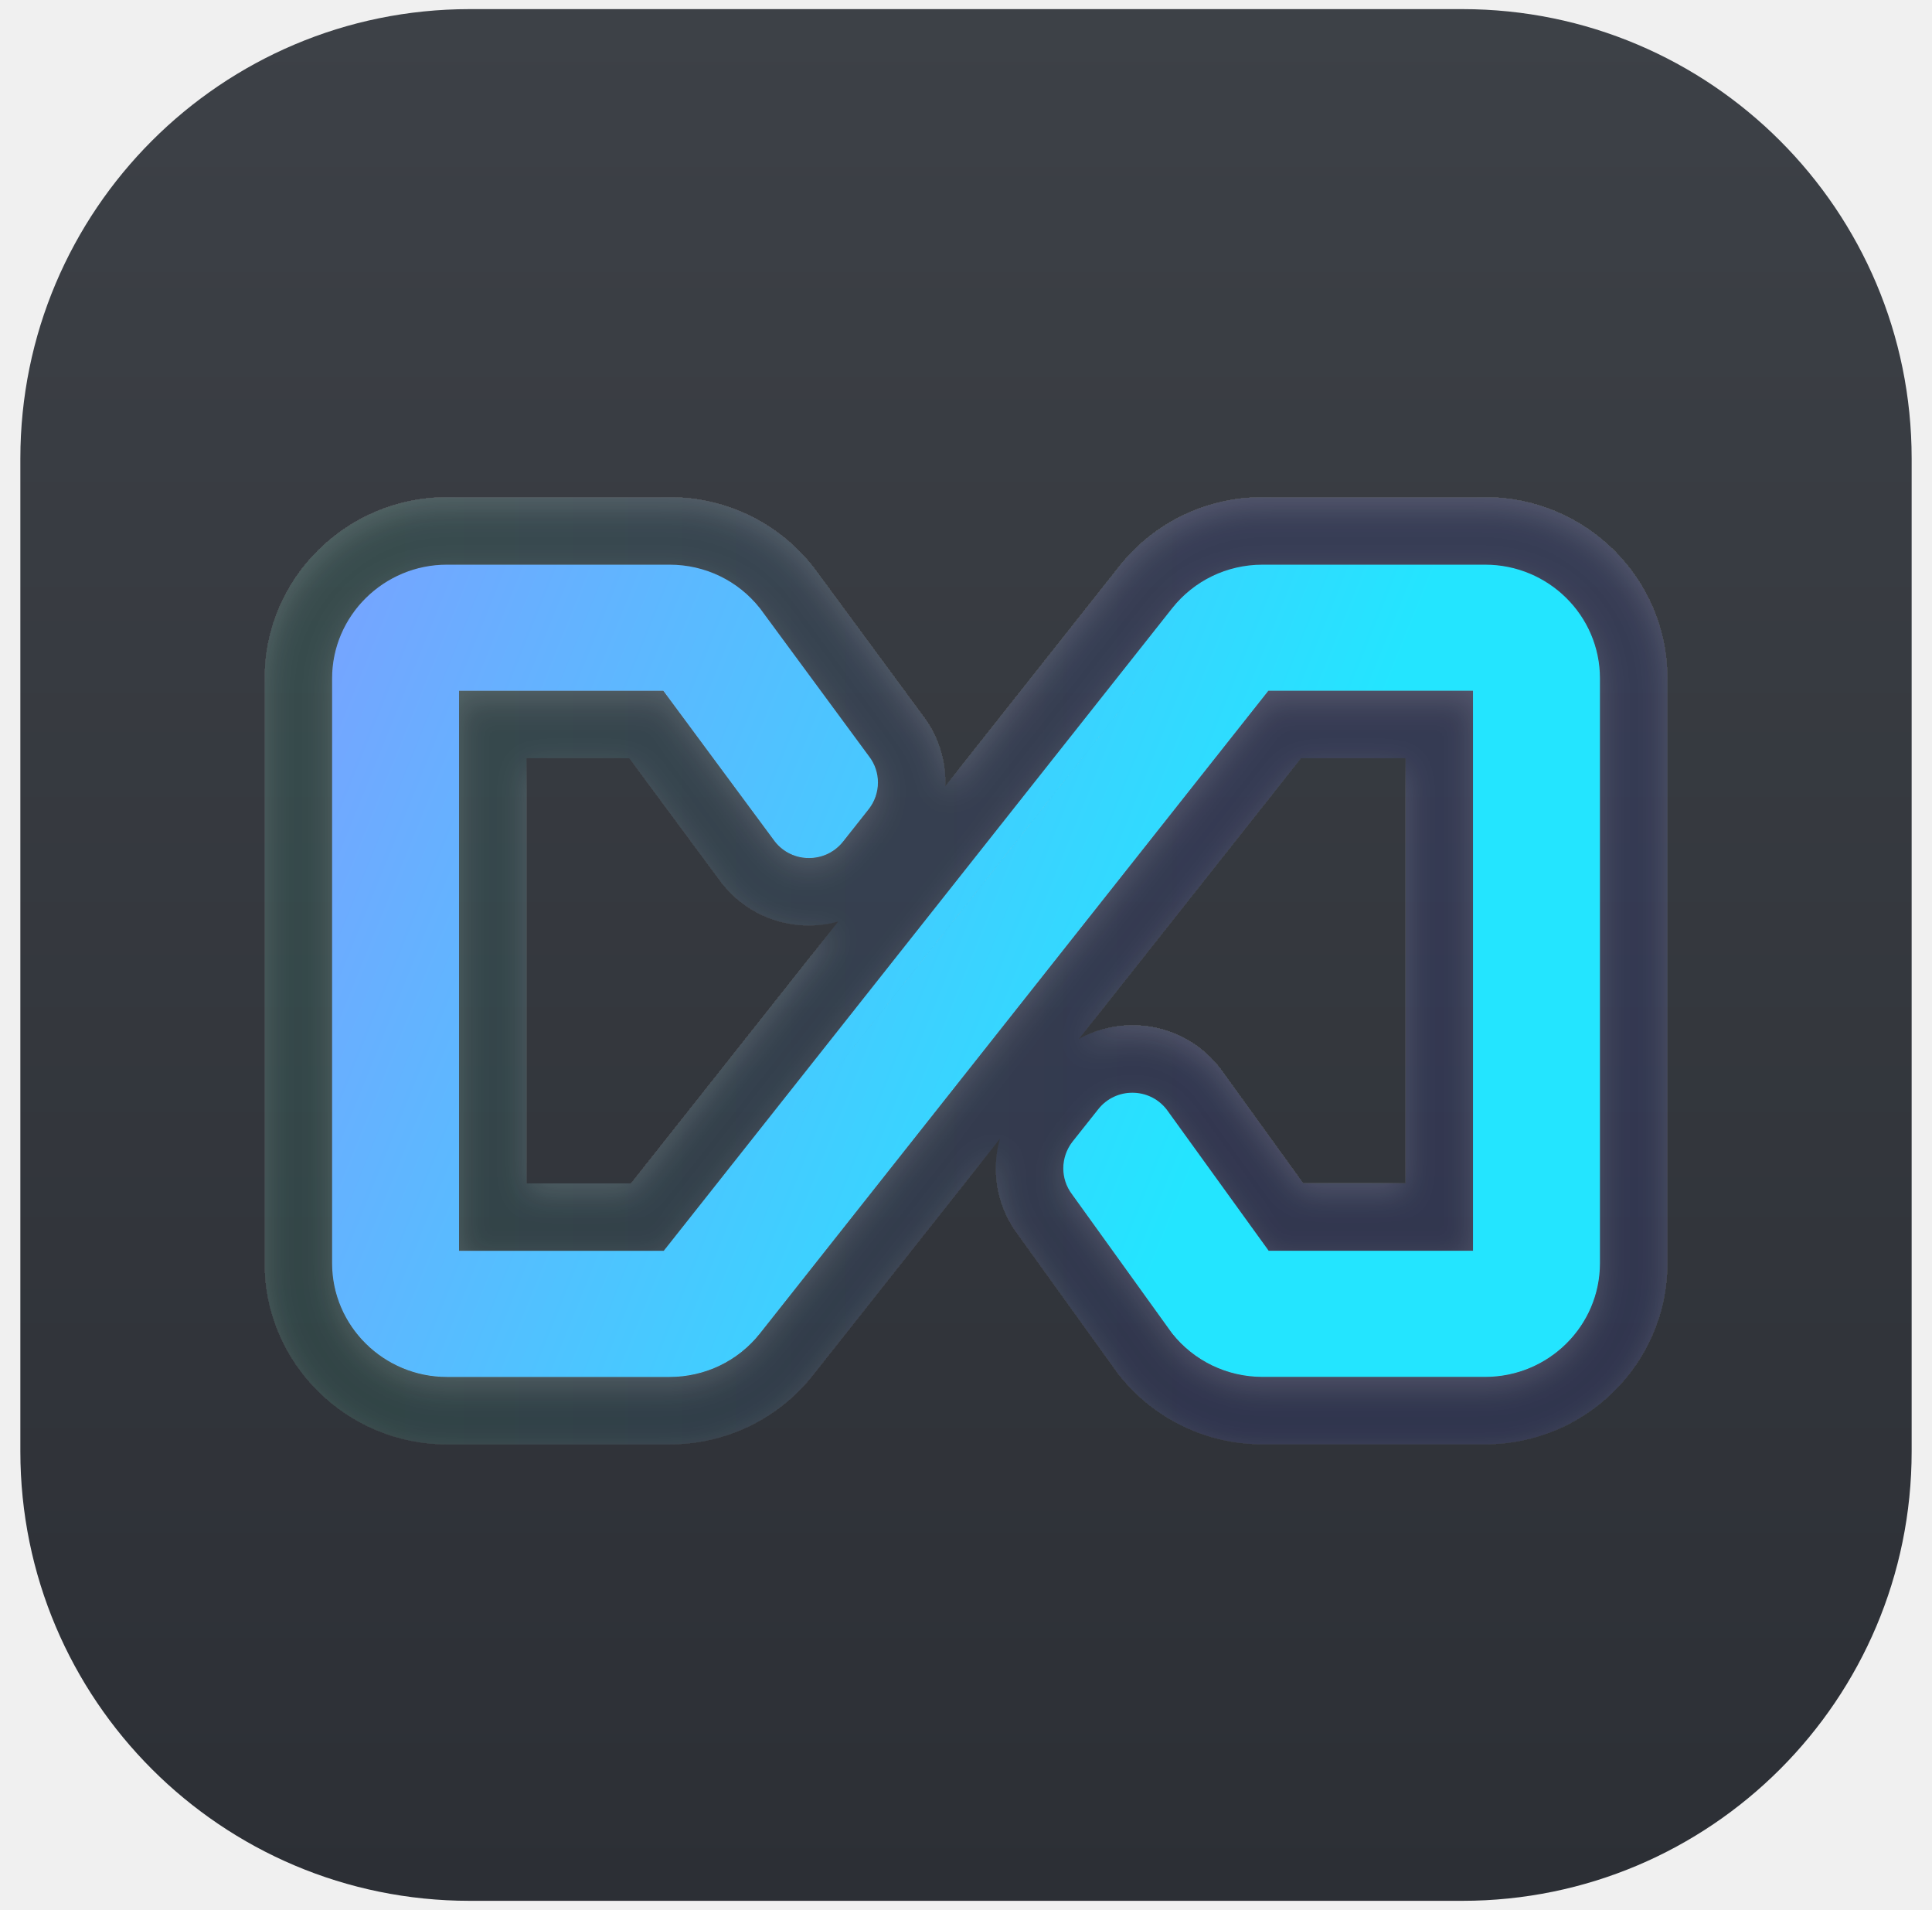
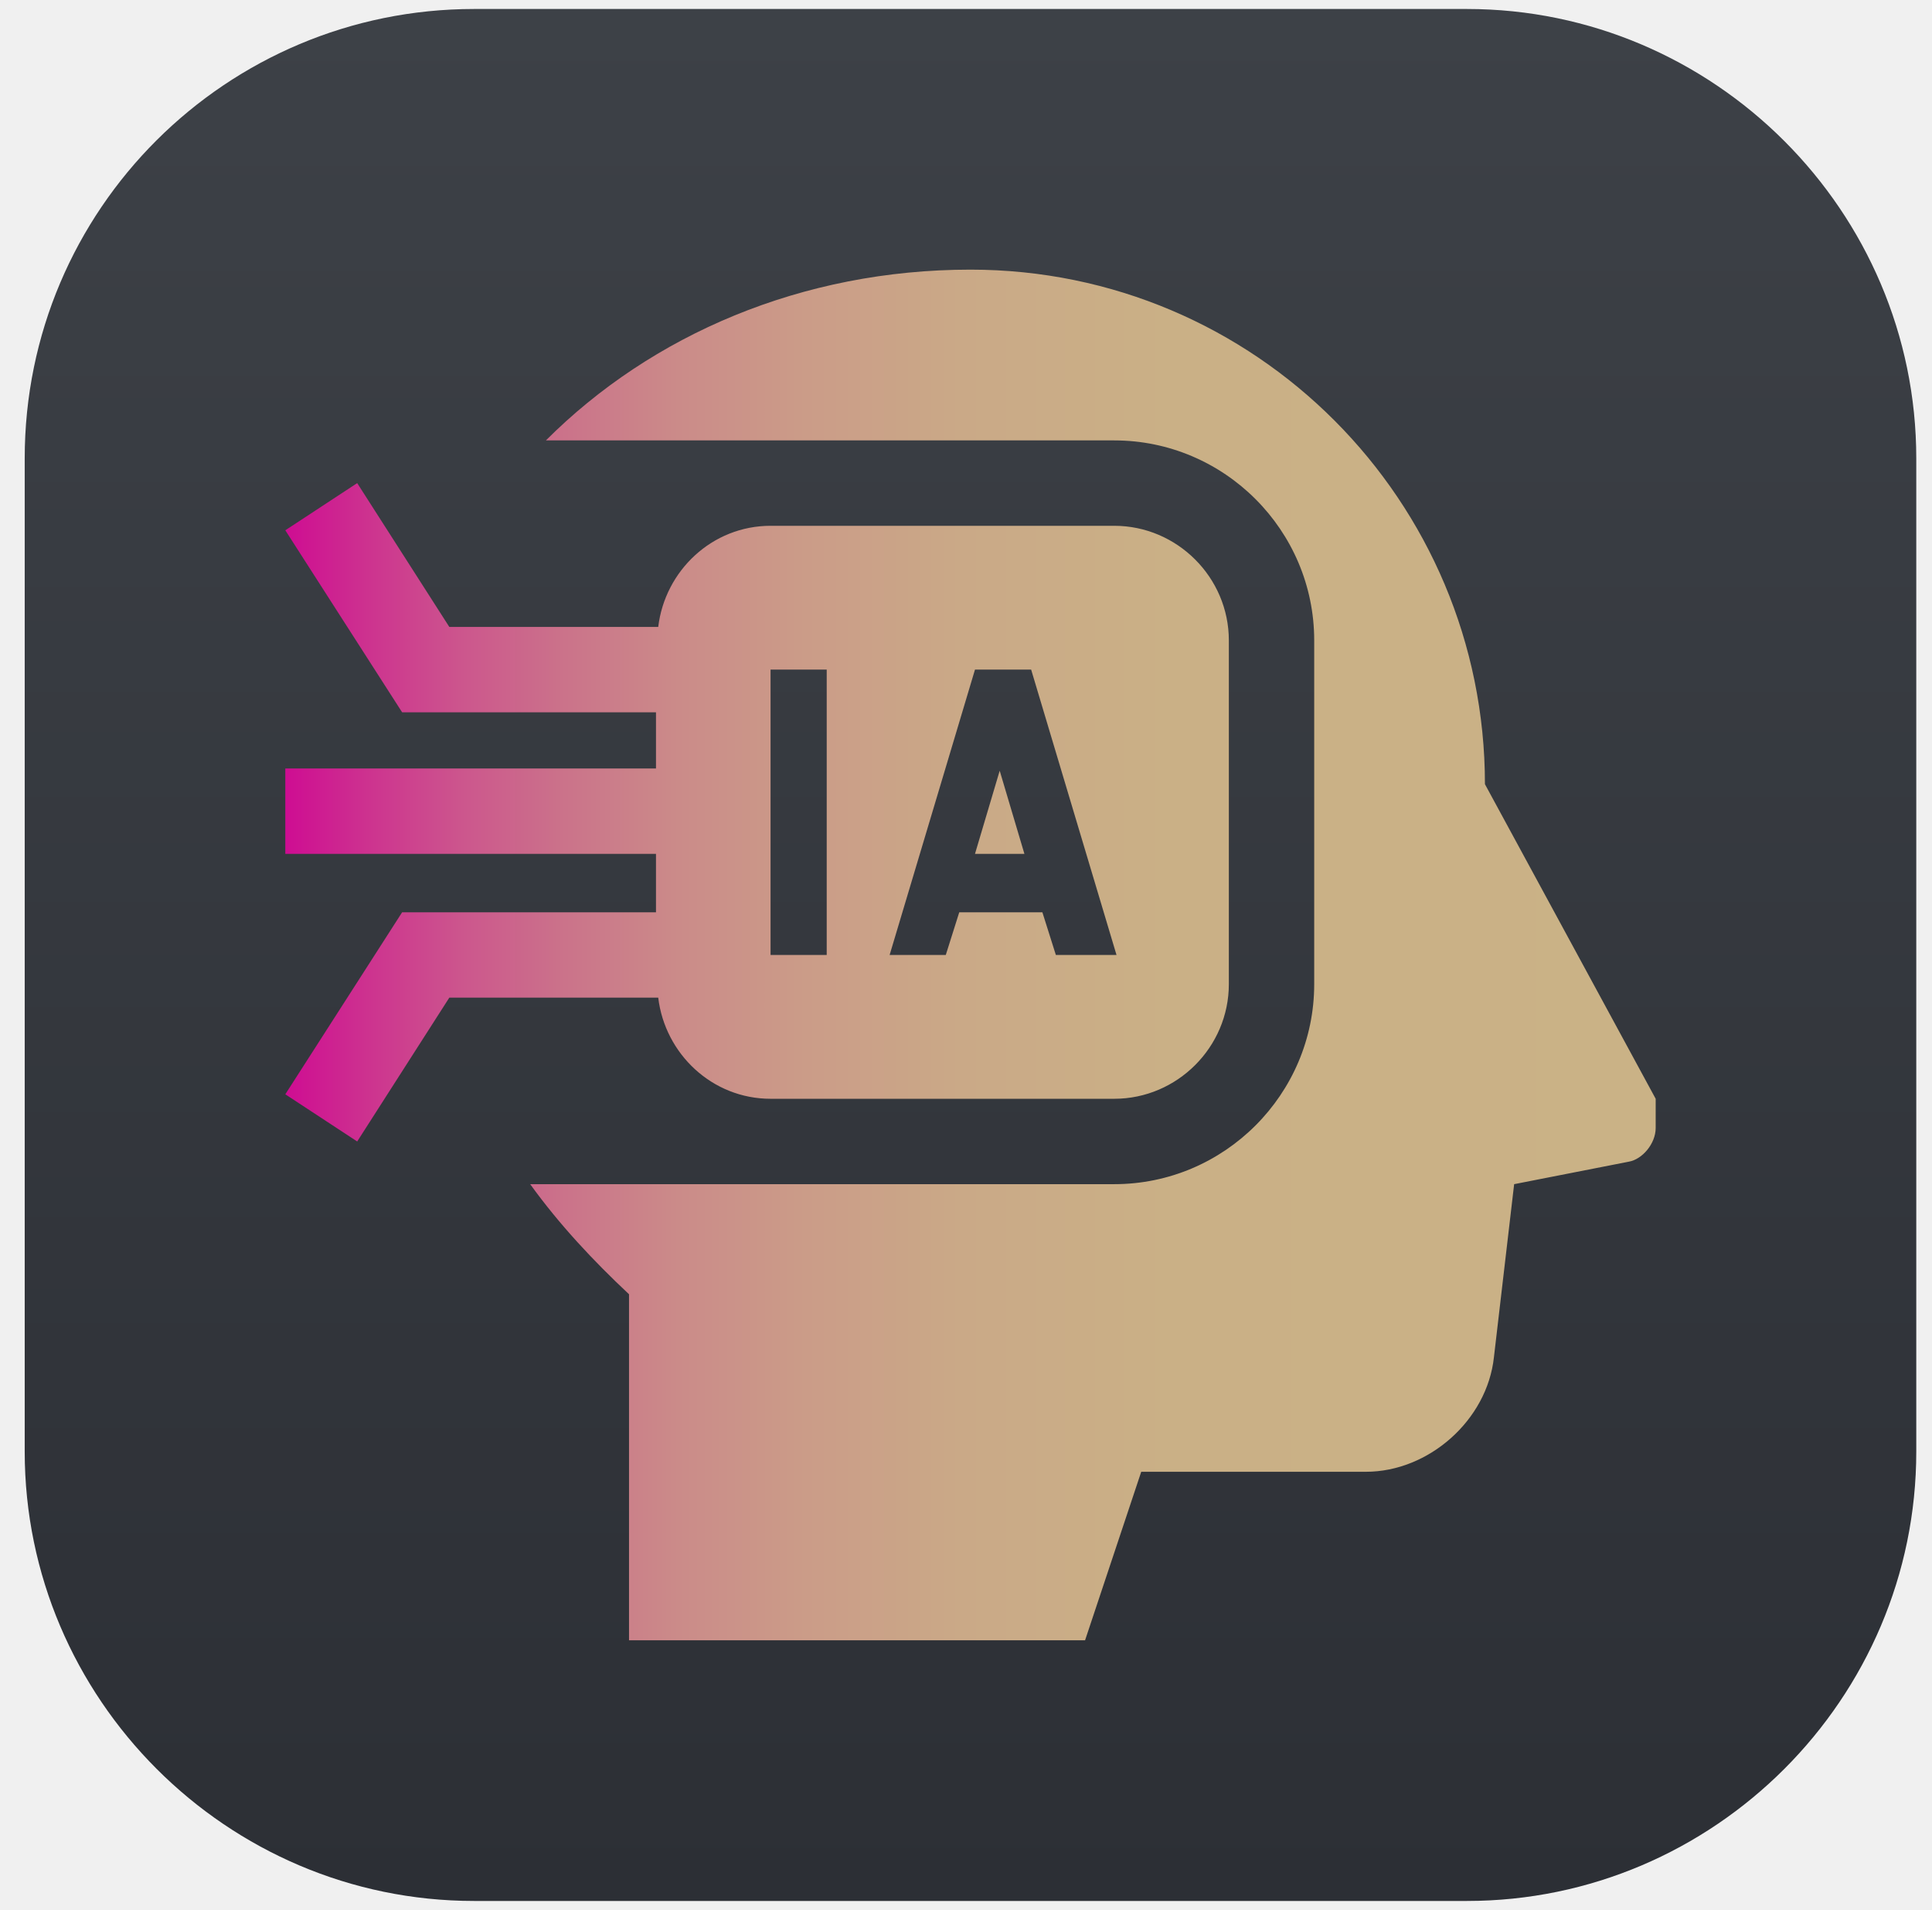
- <svg xmlns="http://www.w3.org/2000/svg" width="86" height="85" viewBox="0 0 86 85" fill="none">
-   <rect x="0.906" y="0.406" width="84.188" height="84.188" rx="20" fill="url(#paint0_linear_188_1378)" />
-   <path fill-rule="evenodd" clip-rule="evenodd" d="M47.735 50.816C47.205 51.501 47.192 52.463 47.725 53.157L52.162 59.322L52.176 59.34C53.154 60.57 54.628 61.276 56.198 61.276H66.111C68.922 61.276 71.219 59.017 71.219 56.215V30.191C71.219 27.393 68.922 25.13 66.111 25.13H56.198C54.623 25.13 53.153 25.836 52.175 27.071L43.166 38.456L29.545 55.667H20.434V30.742H29.528L34.486 37.441L34.496 37.454C35.269 38.432 36.752 38.426 37.524 37.457L38.67 36.009L38.676 36.001C39.208 35.314 39.221 34.348 38.677 33.652L33.838 27.084L33.827 27.07C32.85 25.836 31.383 25.13 29.804 25.13H19.891C17.091 25.13 14.783 27.395 14.783 30.191V56.218C14.783 59.014 17.087 61.279 19.891 61.279H29.804C31.383 61.279 32.849 60.573 33.826 59.344L56.46 30.739H65.568V55.663H56.473L51.931 49.375L51.916 49.357C51.145 48.388 49.664 48.388 48.893 49.357L47.743 50.806L47.735 50.816ZM30.165 56.496L37.026 47.826L43.95 39.077L52.959 27.691L30.165 56.496Z" fill="url(#paint1_linear_188_1378)" />
-   <g filter="url(#filter0_bi_188_1378)">
-     <mask id="path-3-outside-1_188_1378" maskUnits="userSpaceOnUse" x="11.783" y="22.13" width="63" height="43" fill="black">
-       <rect fill="white" x="11.783" y="22.13" width="63" height="43" />
-       <path fill-rule="evenodd" clip-rule="evenodd" d="M47.735 50.816C47.205 51.501 47.192 52.463 47.725 53.157L52.162 59.322L52.176 59.34C53.154 60.57 54.628 61.276 56.198 61.276H66.111C68.922 61.276 71.219 59.017 71.219 56.215V30.191C71.219 27.393 68.922 25.13 66.111 25.13H56.198C54.623 25.13 53.153 25.836 52.175 27.071L43.166 38.456L29.545 55.667H20.434V30.742H29.528L34.486 37.441L34.496 37.454C35.269 38.432 36.752 38.426 37.524 37.457L38.67 36.009L38.676 36.001C39.208 35.314 39.221 34.348 38.677 33.652L33.838 27.084L33.827 27.07C32.85 25.836 31.383 25.13 29.804 25.13H19.891C17.091 25.13 14.783 27.395 14.783 30.191V56.218C14.783 59.014 17.087 61.279 19.891 61.279H29.804C31.383 61.279 32.849 60.573 33.826 59.344L56.46 30.739H65.568V55.663H56.473L51.931 49.375L51.916 49.357C51.145 48.388 49.664 48.388 48.893 49.357L47.743 50.806L47.735 50.816ZM30.165 56.496L37.026 47.826L43.95 39.077L52.959 27.691L30.165 56.496Z" />
-     </mask>
-     <path d="M47.725 53.157L50.16 51.404L50.133 51.367L50.104 51.329L47.725 53.157ZM47.735 50.816L50.107 52.652L50.108 52.652L47.735 50.816ZM52.162 59.322L49.727 61.074L49.769 61.132L49.813 61.188L52.162 59.322ZM52.176 59.34L54.525 57.474L54.525 57.474L52.176 59.34ZM52.175 27.071L49.823 25.208L49.823 25.209L52.175 27.071ZM43.166 38.456L45.519 40.318L45.519 40.318L43.166 38.456ZM29.545 55.667V58.667H30.997L31.898 57.529L29.545 55.667ZM20.434 55.667H17.434V58.667H20.434V55.667ZM20.434 30.742V27.742H17.434V30.742H20.434ZM29.528 30.742L31.939 28.957L31.04 27.742H29.528V30.742ZM34.486 37.441L32.075 39.226L32.103 39.264L32.132 39.301L34.486 37.441ZM34.496 37.454L32.142 39.313L32.142 39.313L34.496 37.454ZM37.524 37.457L39.87 39.328L39.877 39.319L37.524 37.457ZM38.67 36.009L41.023 37.87L41.032 37.858L41.042 37.846L38.67 36.009ZM38.676 36.001L41.048 37.838L41.048 37.837L38.676 36.001ZM38.677 33.652L36.262 35.432L36.287 35.466L36.313 35.499L38.677 33.652ZM33.838 27.084L36.253 25.305L36.222 25.262L36.19 25.221L33.838 27.084ZM33.827 27.07L31.475 28.933L31.475 28.933L33.827 27.07ZM33.826 59.344L36.175 61.21L36.178 61.205L33.826 59.344ZM56.46 30.739V27.739H55.008L54.107 28.877L56.46 30.739ZM65.568 30.739H68.568V27.739H65.568V30.739ZM65.568 55.663V58.664H68.568V55.663H65.568ZM56.473 55.663L54.041 57.42L54.939 58.664H56.473V55.663ZM51.931 49.375L54.363 47.618L54.322 47.562L54.278 47.507L51.931 49.375ZM51.916 49.357L49.569 51.225L49.569 51.225L51.916 49.357ZM48.893 49.357L46.546 47.489L46.544 47.491L48.893 49.357ZM47.743 50.806L45.393 48.941L45.382 48.955L45.37 48.97L47.743 50.806ZM30.165 56.496L27.812 54.634L32.517 58.358L30.165 56.496ZM37.026 47.826L34.674 45.964L34.674 45.964L37.026 47.826ZM43.95 39.077L46.303 40.938L46.303 40.938L43.95 39.077ZM52.959 27.691L55.312 29.553L50.607 25.829L52.959 27.691ZM50.104 51.329C50.417 51.737 50.395 52.28 50.107 52.652L45.363 48.979C44.014 50.722 43.966 53.189 45.346 54.984L50.104 51.329ZM54.597 57.569L50.16 51.404L45.29 54.909L49.727 61.074L54.597 57.569ZM54.525 57.474L54.51 57.455L49.813 61.188L49.828 61.207L54.525 57.474ZM56.198 58.276C55.535 58.276 54.929 57.982 54.525 57.474L49.828 61.206C51.379 63.158 53.72 64.276 56.198 64.276V58.276ZM66.111 58.276H56.198V64.276H66.111V58.276ZM68.219 56.215C68.219 57.328 67.298 58.276 66.111 58.276V64.276C70.546 64.276 74.219 60.706 74.219 56.215H68.219ZM68.219 30.191V56.215H74.219V30.191H68.219ZM66.111 28.13C67.297 28.13 68.219 29.08 68.219 30.191H74.219C74.219 25.705 70.548 22.13 66.111 22.13V28.13ZM56.198 28.13H66.111V22.13H56.198V28.13ZM54.527 28.933C54.931 28.422 55.534 28.13 56.198 28.13V22.13C53.713 22.13 51.374 23.25 49.823 25.208L54.527 28.933ZM45.519 40.318L54.528 28.932L49.823 25.209L40.813 36.595L45.519 40.318ZM31.898 57.529L45.519 40.318L40.814 36.594L27.193 53.805L31.898 57.529ZM20.434 58.667H29.545V52.667H20.434V58.667ZM17.434 30.742V55.667H23.434V30.742H17.434ZM29.528 27.742H20.434V33.742H29.528V27.742ZM36.898 35.657L31.939 28.957L27.116 32.527L32.075 39.226L36.898 35.657ZM36.85 35.594L36.84 35.582L32.132 39.301L32.142 39.313L36.85 35.594ZM35.179 35.587C35.599 35.059 36.414 35.042 36.85 35.594L32.142 39.313C34.123 41.822 37.904 41.793 39.87 39.328L35.179 35.587ZM36.317 34.148L35.171 35.596L39.877 39.319L41.023 37.87L36.317 34.148ZM36.304 34.164L36.298 34.172L41.042 37.846L41.048 37.838L36.304 34.164ZM36.313 35.499C35.992 35.088 36.015 34.537 36.304 34.164L41.048 37.837C42.4 36.092 42.449 33.609 41.042 31.806L36.313 35.499ZM31.422 28.863L36.262 35.432L41.092 31.873L36.253 25.305L31.422 28.863ZM31.475 28.933L31.486 28.946L36.19 25.221L36.179 25.208L31.475 28.933ZM29.804 28.13C30.471 28.13 31.07 28.422 31.475 28.933L36.179 25.208C34.63 23.251 32.294 22.13 29.804 22.13V28.13ZM19.891 28.13H29.804V22.13H19.891V28.13ZM17.783 30.191C17.783 29.086 18.714 28.13 19.891 28.13V22.13C15.469 22.13 11.783 25.704 11.783 30.191H17.783ZM17.783 56.218V30.191H11.783V56.218H17.783ZM19.891 58.279C18.712 58.279 17.783 57.324 17.783 56.218H11.783C11.783 60.703 15.463 64.279 19.891 64.279V58.279ZM29.804 58.279H19.891V64.279H29.804V58.279ZM31.477 57.477C31.072 57.987 30.472 58.279 29.804 58.279V64.279C32.293 64.279 34.626 63.159 36.175 61.21L31.477 57.477ZM54.107 28.877L31.473 57.482L36.178 61.205L58.812 32.6L54.107 28.877ZM65.568 27.739H56.46V33.739H65.568V27.739ZM68.568 55.663V30.739H62.568V55.663H68.568ZM56.473 58.664H65.568V52.663H56.473V58.664ZM49.499 51.132L54.041 57.42L58.905 53.907L54.363 47.618L49.499 51.132ZM49.569 51.225L49.584 51.243L54.278 47.507L54.264 47.489L49.569 51.225ZM51.241 51.225C50.811 51.765 49.999 51.765 49.569 51.225L54.264 47.489C52.292 45.011 48.518 45.011 46.546 47.489L51.241 51.225ZM50.092 52.672L51.243 51.222L46.544 47.491L45.393 48.941L50.092 52.672ZM50.108 52.652L50.115 52.642L45.37 48.97L45.363 48.98L50.108 52.652ZM32.517 58.358L39.379 49.687L34.674 45.964L27.812 54.634L32.517 58.358ZM39.379 49.687L46.303 40.938L41.598 37.215L34.674 45.964L39.379 49.687ZM46.303 40.938L55.312 29.553L50.607 25.829L41.598 37.215L46.303 40.938ZM50.607 25.829L27.812 54.634L32.517 58.357L55.312 29.553L50.607 25.829Z" fill="url(#paint2_linear_188_1378)" fill-opacity="0.1" mask="url(#path-3-outside-1_188_1378)" />
-   </g>
-   <defs>
-     <filter id="filter0_bi_188_1378" x="9.134" y="19.48" width="67.735" height="47.449" filterUnits="userSpaceOnUse" color-interpolation-filters="sRGB">
-       <feFlood flood-opacity="0" result="BackgroundImageFix" />
-       <feGaussianBlur in="BackgroundImageFix" stdDeviation="1.325" />
-       <feComposite in2="SourceAlpha" operator="in" result="effect1_backgroundBlur_188_1378" />
-       <feBlend mode="normal" in="SourceGraphic" in2="effect1_backgroundBlur_188_1378" result="shape" />
-       <feColorMatrix in="SourceAlpha" type="matrix" values="0 0 0 0 0 0 0 0 0 0 0 0 0 0 0 0 0 0 127 0" result="hardAlpha" />
-       <feOffset dy="0.442" />
-       <feGaussianBlur stdDeviation="0.662" />
-       <feComposite in2="hardAlpha" operator="arithmetic" k2="-1" k3="1" />
-       <feColorMatrix type="matrix" values="0 0 0 0 1 0 0 0 0 1 0 0 0 0 1 0 0 0 0.15 0" />
-       <feBlend mode="normal" in2="shape" result="effect2_innerShadow_188_1378" />
-     </filter>
-     <linearGradient id="paint0_linear_188_1378" x1="43" y1="0.406" x2="43" y2="84.594" gradientUnits="userSpaceOnUse">
-       <stop stop-color="#3D4147" />
-       <stop offset="1" stop-color="#2C2F35" />
-     </linearGradient>
-     <linearGradient id="paint1_linear_188_1378" x1="15.783" y1="26.13" x2="74.433" y2="49.868" gradientUnits="userSpaceOnUse">
-       <stop stop-color="#75A5FF" />
-       <stop offset="0.703" stop-color="#23E5FF" />
-     </linearGradient>
-     <linearGradient id="paint2_linear_188_1378" x1="16.547" y1="26.773" x2="71.219" y2="26.773" gradientUnits="userSpaceOnUse">
-       <stop stop-color="#3CDEB6" />
-       <stop offset="0.656" stop-color="#364AFF" />
-     </linearGradient>
-   </defs>
+ <svg xmlns="http://www.w3.org/2000/svg" version="1.1" id="Layer_1" x="0px" y="0px" viewBox="0 0 86 85" style="enable-background:new 0 0 86 85;" xml:space="preserve">
+   <style type="text/css">
+ 	.st0{fill:url(#SVGID_1_);}
+ 	.st1{fill:url(#SVGID_00000142856708036455808410000007046478310652864934_);}
+ </style>
+   <linearGradient id="SVGID_1_" gradientUnits="userSpaceOnUse" x1="43.235" y1="85.608" x2="43.235" y2="1.421" gradientTransform="matrix(1 0 0 -1 0 86)">
+     <stop offset="0" style="stop-color:#3D4147" />
+     <stop offset="1" style="stop-color:#2C2F35" />
+   </linearGradient>
+   <path class="st0" d="M21.1,0.4h44.2c11,0,20,9,20,20v44.2c0,11-9,20-20,20H21.1c-11,0-20-9-20-20V20.4C1.1,9.3,10.1,0.4,21.1,0.4z" />
+   <linearGradient id="SVGID_00000179637683820896805960000003958402041092417725_" gradientUnits="userSpaceOnUse" x1="73.765" y1="42.486" x2="12.565" y2="42.486">
+     <stop offset="0" style="stop-color:#CAB286" />
+     <stop offset="0.355" style="stop-color:#CAB086" />
+     <stop offset="0.506" style="stop-color:#CAA987" />
+     <stop offset="0.619" style="stop-color:#CB9C88" />
+     <stop offset="0.712" style="stop-color:#CB8B89" />
+     <stop offset="0.794" style="stop-color:#CB738A" />
+     <stop offset="0.867" style="stop-color:#CC578D" />
+     <stop offset="0.933" style="stop-color:#CD358F" />
+     <stop offset="0.994" style="stop-color:#CE0F92" />
+     <stop offset="1" style="stop-color:#CE0B92" />
+   </linearGradient>
+   <path style="fill:url(#SVGID_00000179637683820896805960000003958402041092417725_);" d="M49.6,52.7c4.9,0,8.9-4,8.9-8.9V28.5  c0-4.9-4-8.9-8.9-8.9H24.3C29,14.9,35.7,12,43.2,12c12.7,0,22.9,10.3,22.9,22.9l7.6,14v1.3c0,0.7-0.6,1.4-1.2,1.5l-5.1,1l-0.9,7.7  c-0.3,2.8-2.9,5.1-5.7,5.1h-10L48.3,73H28V57.6c-1.6-1.5-3.1-3.1-4.4-4.9H49.6z M45.6,38h-2.2l1.1-3.7L45.6,38z M29.2,31.7H17.9  l-5.2-8.1l3.2-2.1l4.1,6.4h9.3c0.3-2.5,2.4-4.5,5-4.5h15.3c2.8,0,5.1,2.3,5.1,5.1v15.3c0,2.8-2.3,5.1-5.1,5.1H34.3  c-2.6,0-4.7-2-5-4.5H20l-4.1,6.4l-3.2-2.1l5.2-8.1h11.3V38H12.7v-3.8h16.5V31.7z M42.1,42.5l0.6-1.9h3.7l0.6,1.9h2.7l-3.8-12.7h-2.5  l-3.8,12.7H42.1z M34.3,42.5h2.5V29.8h-2.5V42.5z" />
</svg>
